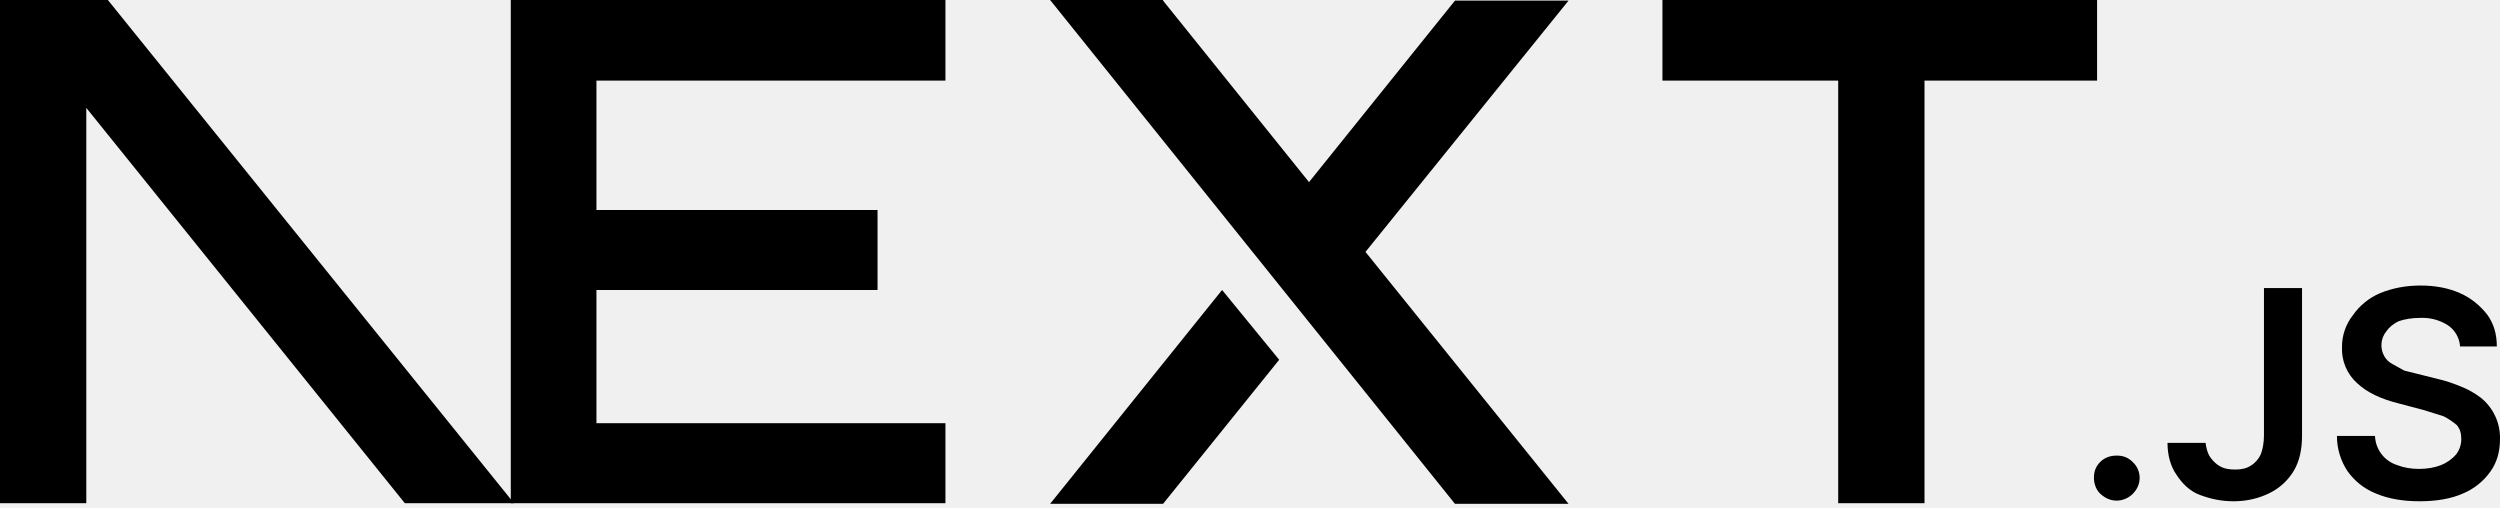
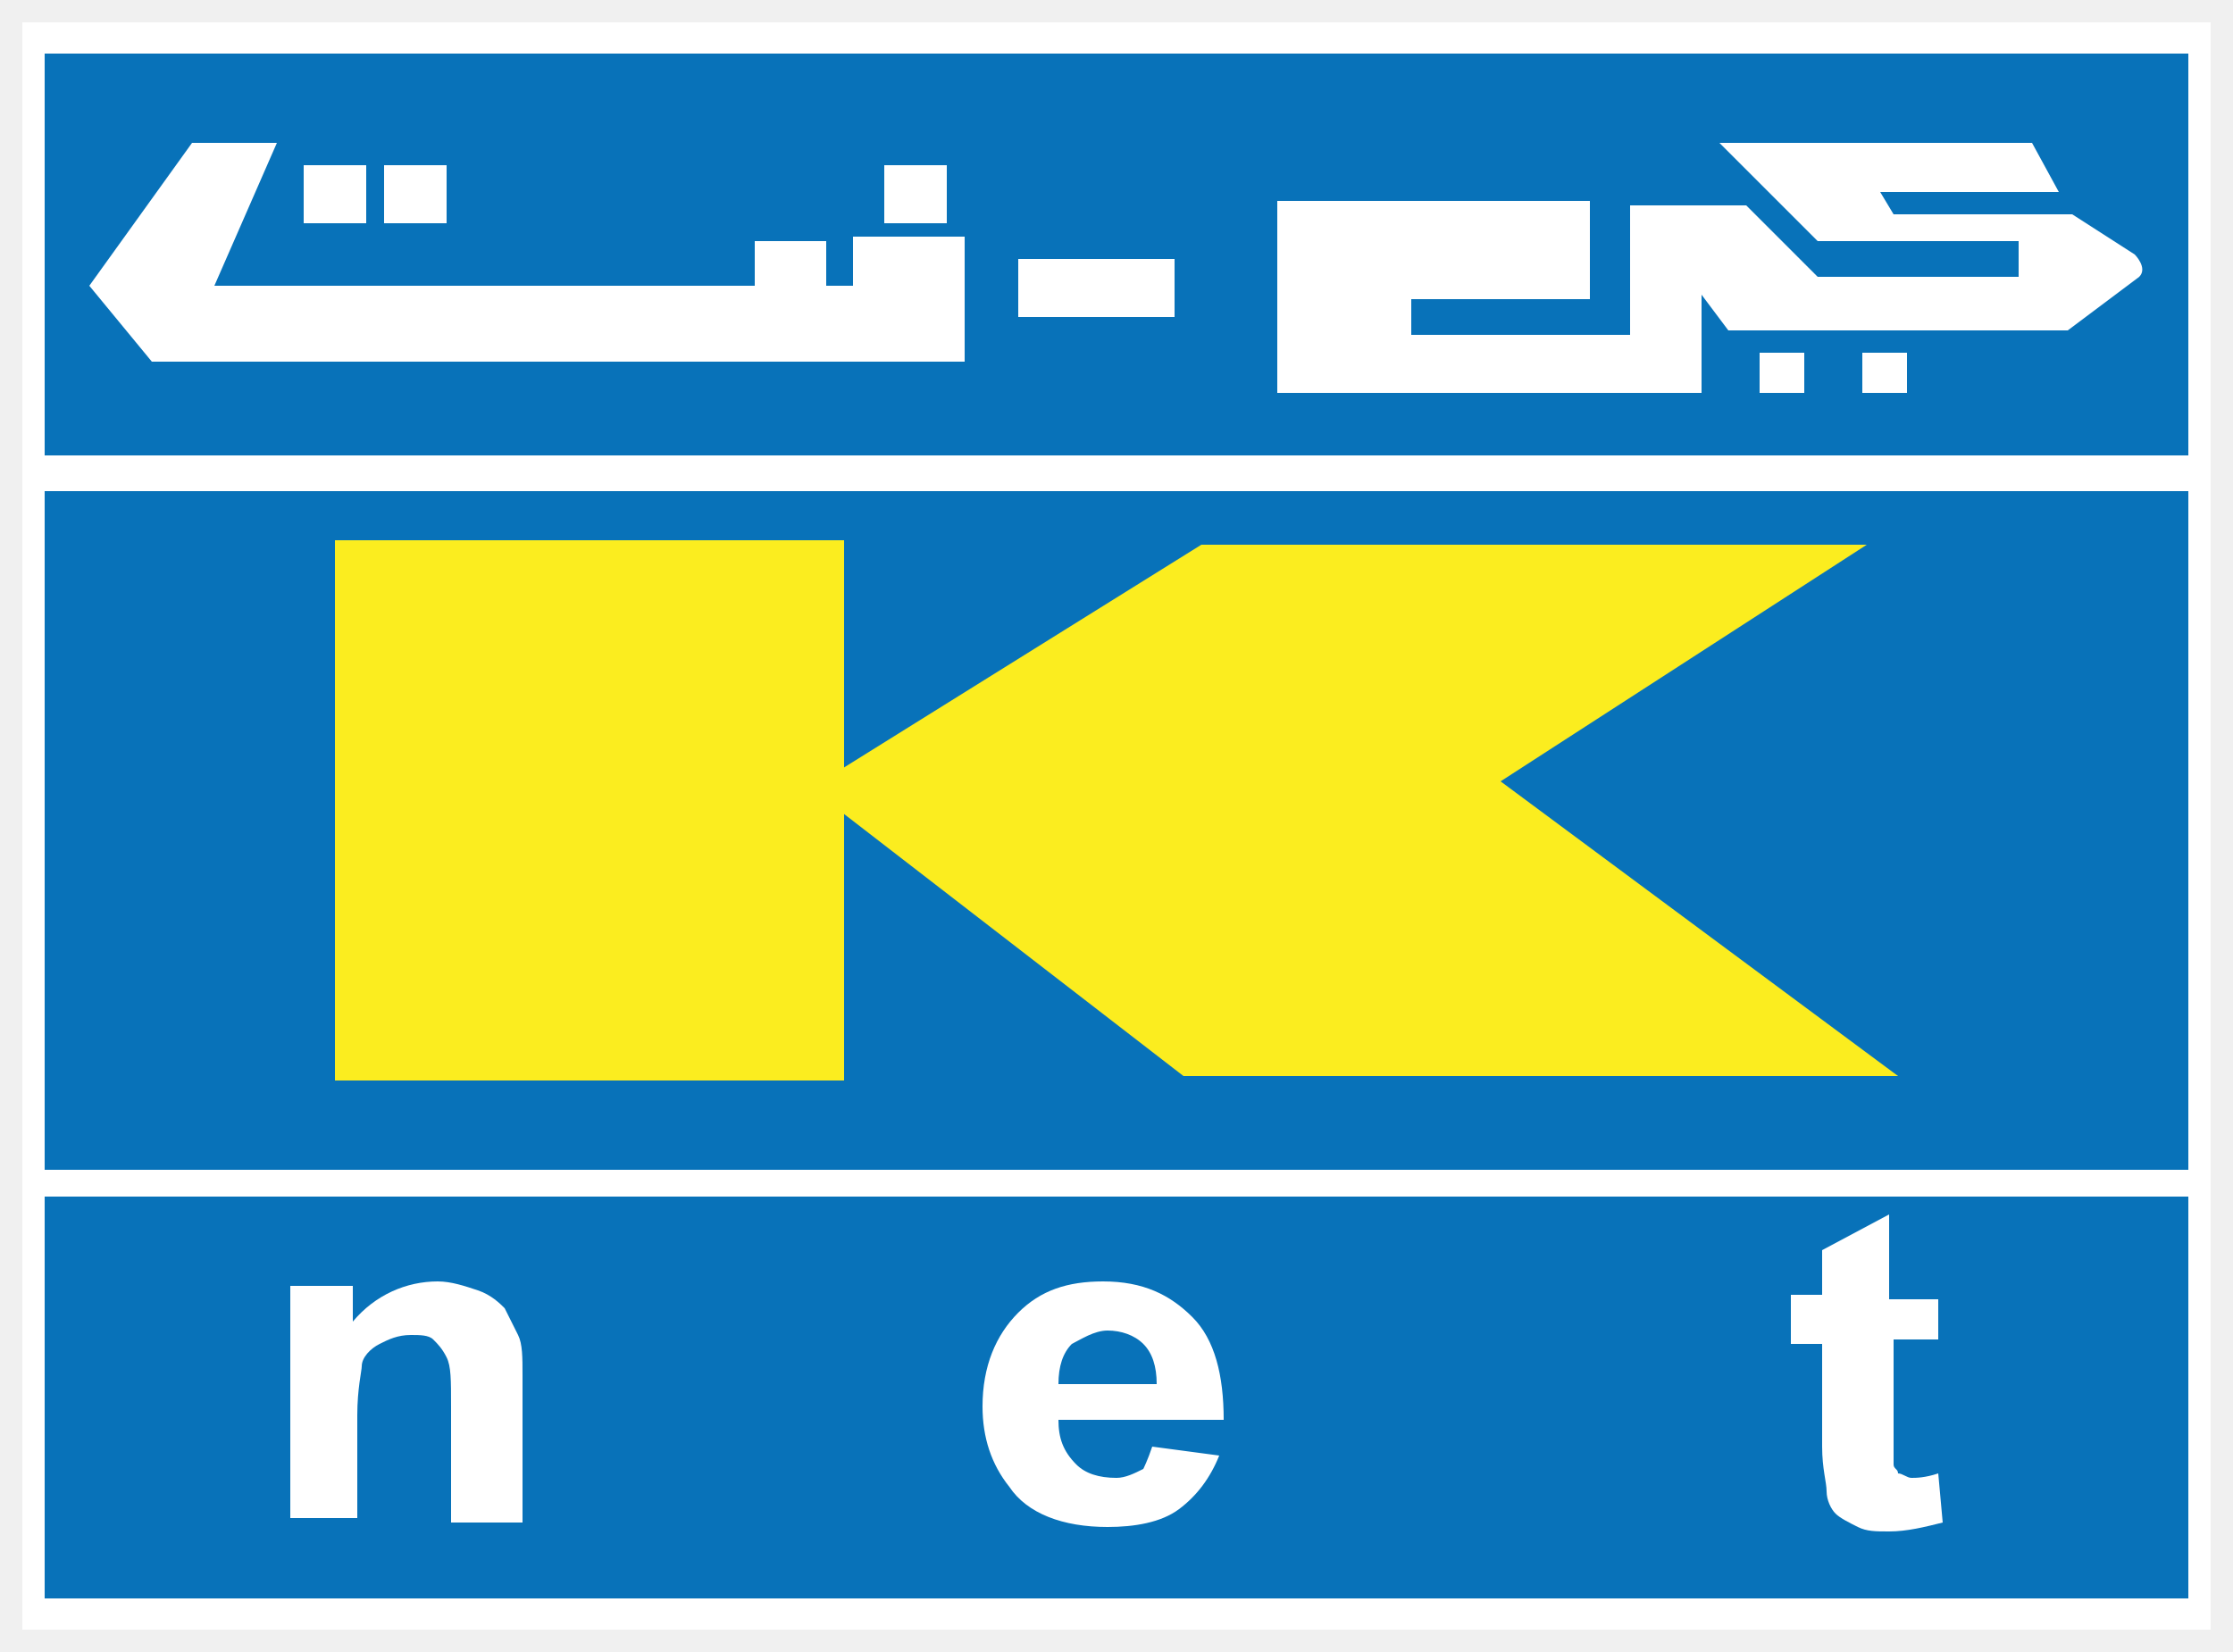
- <svg xmlns="http://www.w3.org/2000/svg" fill="none" viewBox="0 0 394 80">
-   <path fill="#000" d="M262 0h68.5v12.7h-27.2v66.6h-13.6V12.7H262V0ZM149 0v12.7H94v20.4h44.3v12.6H94v21h55v12.6H80.5V0h68.7zm34.3 0h-17.8l63.8 79.4h17.9l-32-39.7 32-39.6h-17.9l-23 28.6-23-28.6zm18.3 56.7-9-11-27.1 33.7h17.8l18.3-22.7z" />
-   <path fill="#000" d="M81 79.3 17 0H0v79.3h13.6V17l50.2 62.3H81Zm252.6-.4c-1 0-1.8-.4-2.5-1s-1.1-1.6-1.1-2.6.3-1.8 1-2.5 1.6-1 2.6-1 1.8.3 2.5 1a3.4 3.4 0 0 1 .6 4.3 3.7 3.7 0 0 1-3 1.8zm23.2-33.5h6v23.3c0 2.1-.4 4-1.3 5.5a9.1 9.1 0 0 1-3.8 3.5c-1.6.8-3.5 1.3-5.7 1.3-2 0-3.7-.4-5.3-1s-2.8-1.8-3.7-3.2c-.9-1.3-1.4-3-1.4-5h6c.1.8.3 1.6.7 2.2s1 1.2 1.6 1.5c.7.4 1.5.5 2.4.5 1 0 1.8-.2 2.4-.6a4 4 0 0 0 1.6-1.8c.3-.8.5-1.8.5-3V45.5zm30.9 9.1a4.4 4.4 0 0 0-2-3.3 7.5 7.5 0 0 0-4.3-1.1c-1.3 0-2.4.2-3.3.5-.9.4-1.6 1-2 1.6a3.5 3.5 0 0 0-.3 4c.3.5.7.9 1.3 1.2l1.8 1 2 .5 3.2.8c1.3.3 2.5.7 3.7 1.2a13 13 0 0 1 3.2 1.8 8.1 8.1 0 0 1 3 6.5c0 2-.5 3.7-1.5 5.1a10 10 0 0 1-4.4 3.5c-1.8.8-4.1 1.2-6.8 1.2-2.6 0-4.9-.4-6.8-1.2-2-.8-3.4-2-4.5-3.5a10 10 0 0 1-1.7-5.6h6a5 5 0 0 0 3.5 4.6c1 .4 2.2.6 3.4.6 1.3 0 2.5-.2 3.5-.6 1-.4 1.8-1 2.4-1.7a4 4 0 0 0 .8-2.4c0-.9-.2-1.6-.7-2.2a11 11 0 0 0-2.1-1.4l-3.2-1-3.8-1c-2.8-.7-5-1.7-6.6-3.2a7.2 7.2 0 0 1-2.4-5.7 8 8 0 0 1 1.7-5 10 10 0 0 1 4.3-3.5c2-.8 4-1.2 6.4-1.2 2.3 0 4.4.4 6.2 1.2 1.8.8 3.2 2 4.3 3.4 1 1.4 1.5 3 1.5 5h-5.8z" />
+ <svg xmlns="http://www.w3.org/2000/svg" version="1.1" id="Layer_1" x="0px" y="0px" viewBox="0 0 50 37" style="enable-background:new 0 0 50 37;" xml:space="preserve">
+   <style type="text/css">
+ 	.st0{fill:#FFFFFF;}
+ 	.st1{fill:#0872B9;}
+ 	.st2{fill:#FBED1F;}
+ </style>
+   <rect x="0.5" y="0.5" class="st0" width="49" height="36" />
+   <g>
+     <g>
+       <g>
+         <rect x="1" y="26.8" class="st1" width="48" height="9" />
+         <rect x="1" y="1.2" class="st1" width="48" height="9" />
+       </g>
+       <rect x="1" y="11" class="st1" width="48" height="15.2" />
+       <g>
+         <path class="st0" d="M46.1,4.3h-4l0.3,0.5h4l1.4,0.9c0,0,0.3,0.3,0.1,0.5l-1.6,1.2h-7.6l-0.6-0.8v2.2h-9.5V4.5h7v2.2h-4v0.8h4.7     h0.2V4.6h2.6l1.6,1.6h4.5V5.4h-4.5l-2.2-2.2h7L46.1,4.3z" />
+         <rect x="39.4" y="7.9" class="st0" width="1" height="0.9" />
+         <rect x="41.7" y="7.9" class="st0" width="1" height="0.9" />
+         <rect x="6.8" y="3.7" class="st0" width="1.4" height="1.3" />
+         <rect x="8.6" y="3.7" class="st0" width="1.4" height="1.3" />
+         <rect x="19.8" y="3.7" class="st0" width="1.4" height="1.3" />
+         <rect x="22.8" y="5.8" class="st0" width="3.5" height="1.3" />
+         <polygon class="st0" points="19.1,5.3 21.6,5.3 21.6,8.1 3.4,8.1 2,6.4 4.3,3.2 6.2,3.2 4.8,6.4 16.9,6.4 16.9,5.4 18.5,5.4      18.5,6.4 19.1,6.4    " />
+       </g>
+       <g>
+         <g>
+           <path class="st0" d="M11.7,34.1h-1.6v-2.6c0-0.6,0-0.9-0.1-1.1S9.8,30.1,9.7,30c-0.1-0.1-0.3-0.1-0.5-0.1      c-0.3,0-0.5,0.1-0.7,0.2s-0.4,0.3-0.4,0.5C8.1,30.7,8,31.1,8,31.7v2.3H6.5v-5.2h1.4v0.8c0.5-0.6,1.2-0.9,1.9-0.9      c0.3,0,0.6,0.1,0.9,0.2c0.3,0.1,0.5,0.3,0.6,0.4c0.1,0.2,0.2,0.4,0.3,0.6c0.1,0.2,0.1,0.5,0.1,0.9L11.7,34.1L11.7,34.1z" />
+           <path class="st0" d="M25.8,32.4l1.5,0.2c-0.2,0.5-0.5,0.9-0.9,1.2c-0.4,0.3-1,0.4-1.6,0.4c-1,0-1.8-0.3-2.2-0.9      c-0.4-0.5-0.6-1.1-0.6-1.8c0-0.9,0.3-1.6,0.8-2.1s1.1-0.7,1.9-0.7c0.9,0,1.5,0.3,2,0.8s0.7,1.3,0.7,2.3h-3.7      c0,0.4,0.1,0.7,0.4,1c0.2,0.2,0.5,0.3,0.9,0.3c0.2,0,0.4-0.1,0.6-0.2C25.6,32.9,25.7,32.7,25.8,32.4z M25.9,31      c0-0.4-0.1-0.7-0.3-0.9c-0.2-0.2-0.5-0.3-0.8-0.3S24.2,30,24,30.1c-0.2,0.2-0.3,0.5-0.3,0.9H25.9z" />
+           <path class="st0" d="M43.4,28.9V30h-1V32c0,0.4,0,0.7,0,0.8c0,0.1,0.1,0.1,0.1,0.2c0.1,0,0.2,0.1,0.3,0.1c0.1,0,0.3,0,0.6-0.1      l0.1,1.1c-0.4,0.1-0.8,0.2-1.2,0.2c-0.3,0-0.5,0-0.7-0.1c-0.2-0.1-0.4-0.2-0.5-0.3c-0.1-0.1-0.2-0.3-0.2-0.5      c0-0.2-0.1-0.5-0.1-1v-2.3h-0.7v-1.1h0.7V28l1.5-0.8v1.9h1.1V28.9z" />
+         </g>
+       </g>
+       <g>
+         <g>
+           <g>
+             <rect x="7.5" y="12.1" class="st2" width="11.4" height="12.1" />
+           </g>
+           <polygon class="st2" points="18.4,17.5 26.9,12.2 41.8,12.2 33.6,17.5 42.5,24.1 26.5,24.1 18.6,18     " />
+         </g>
+       </g>
+     </g>
+   </g>
</svg>
